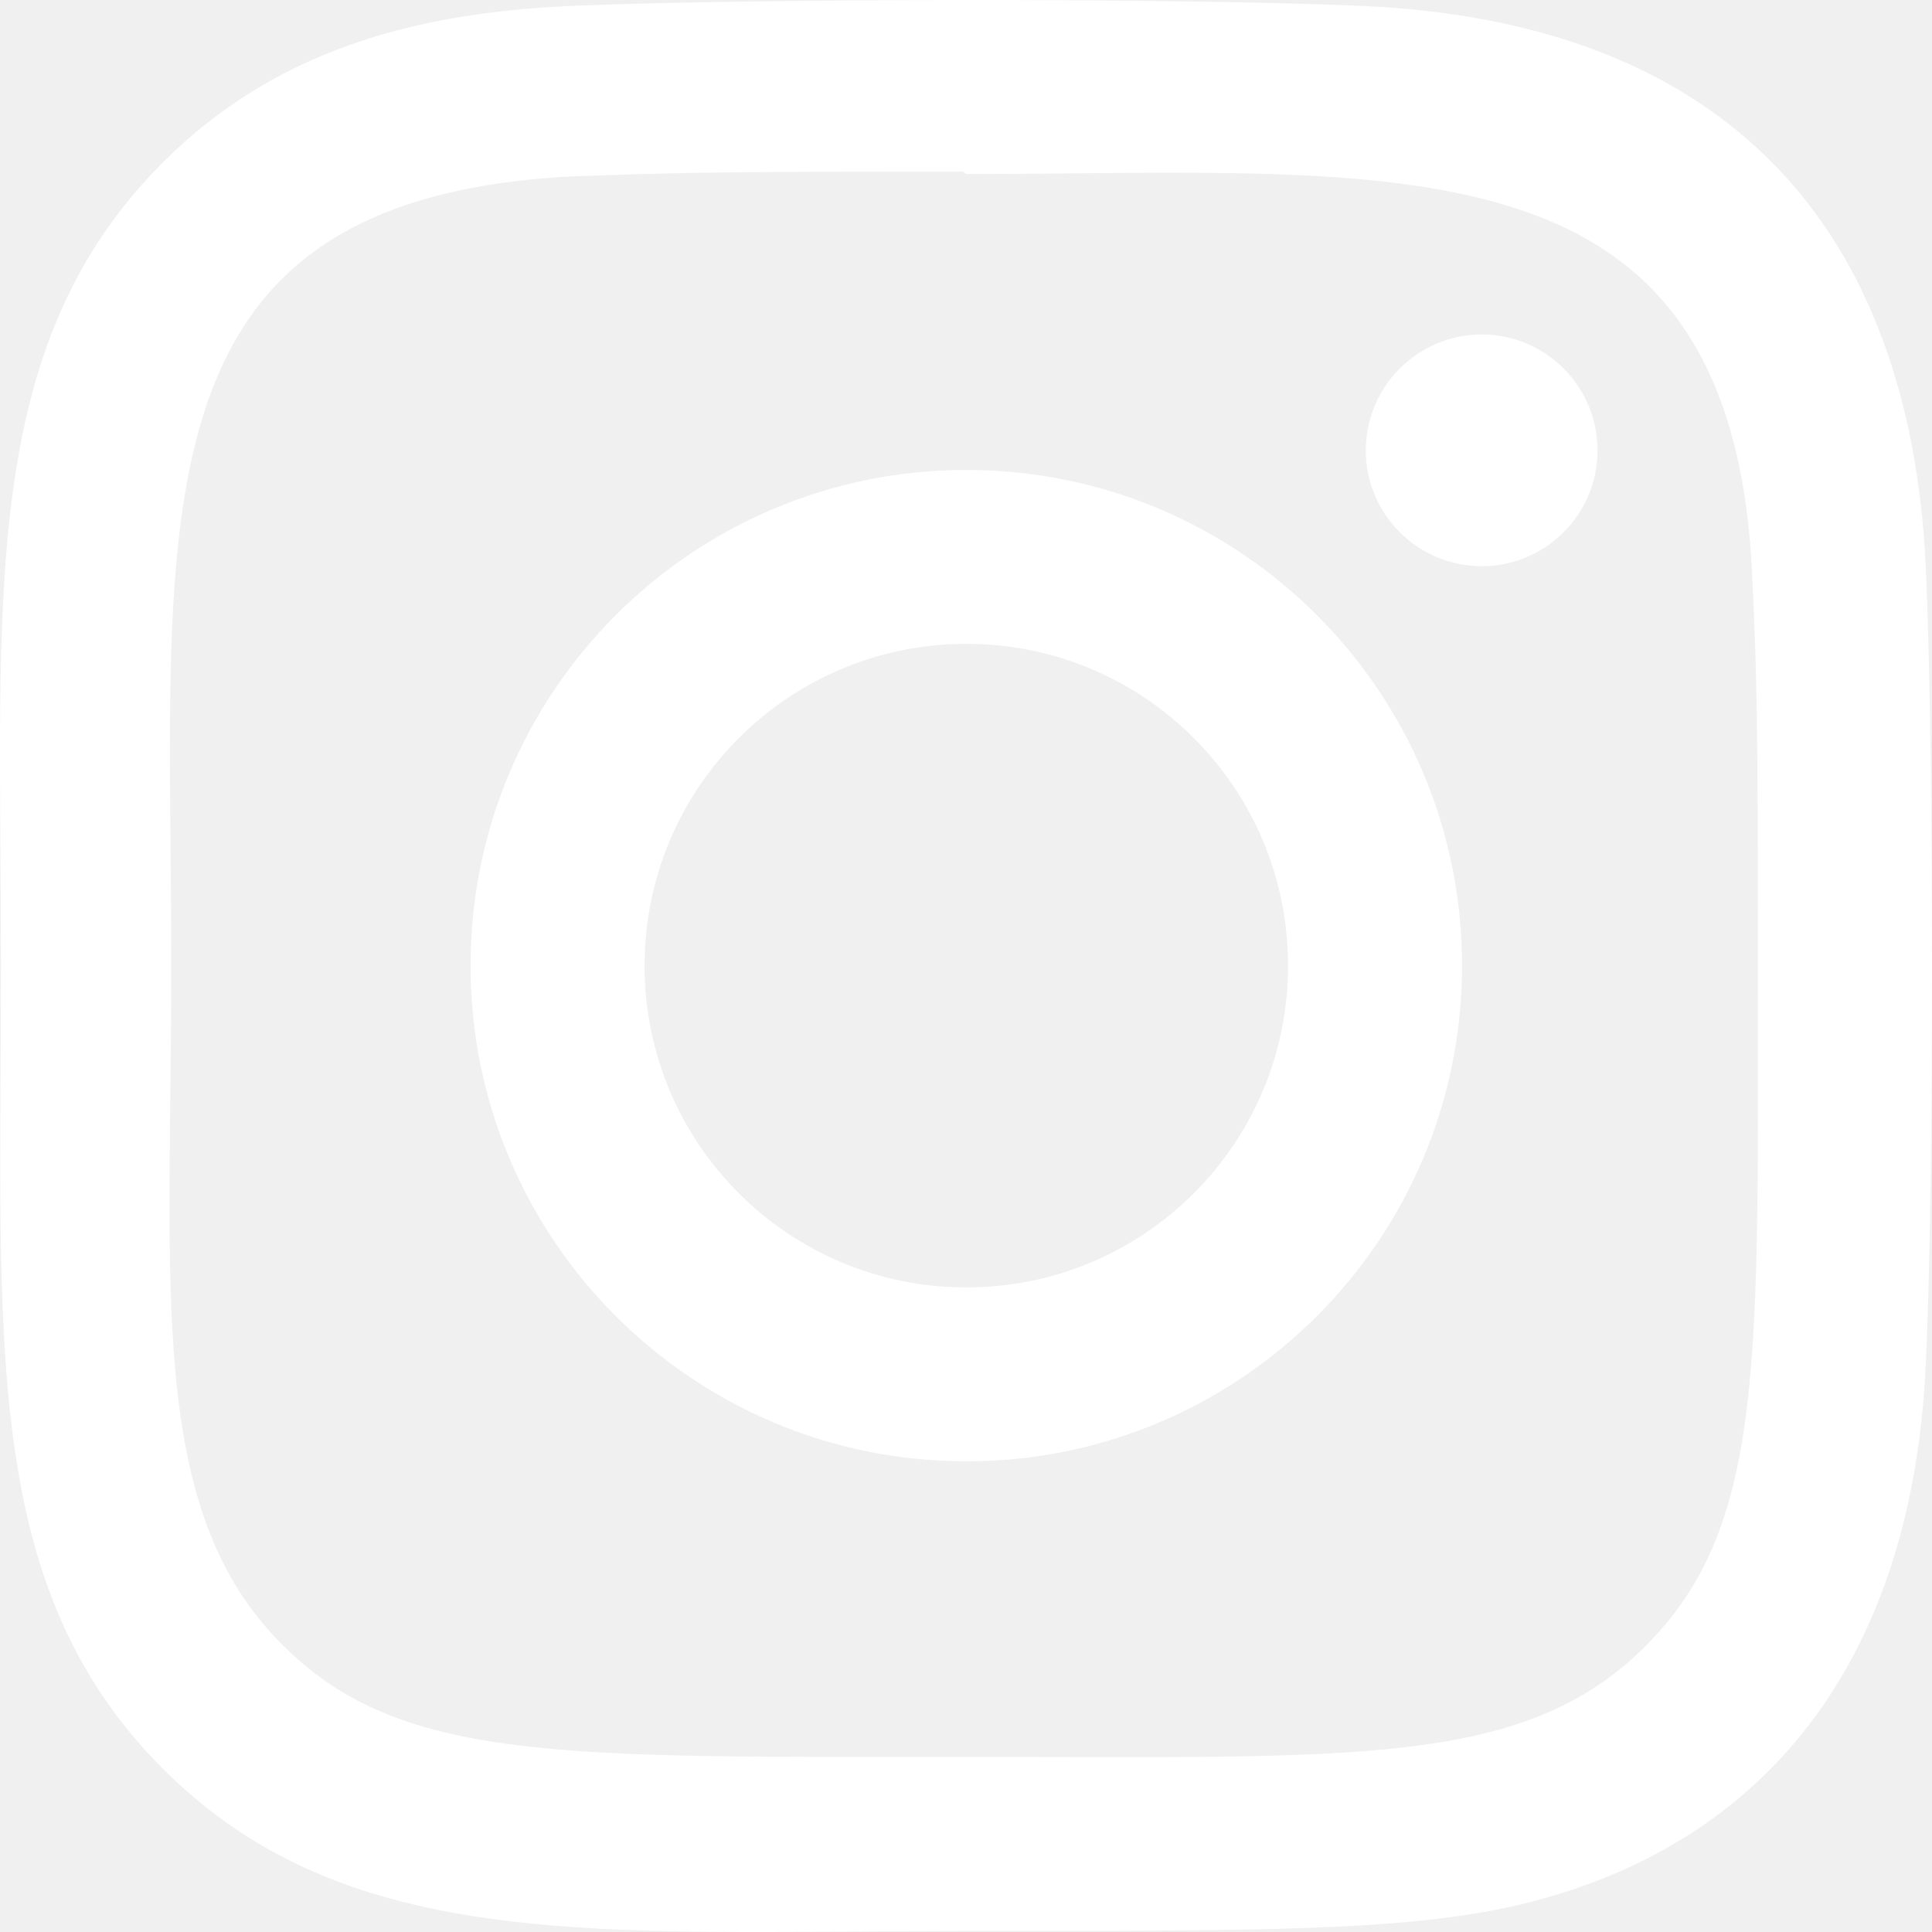
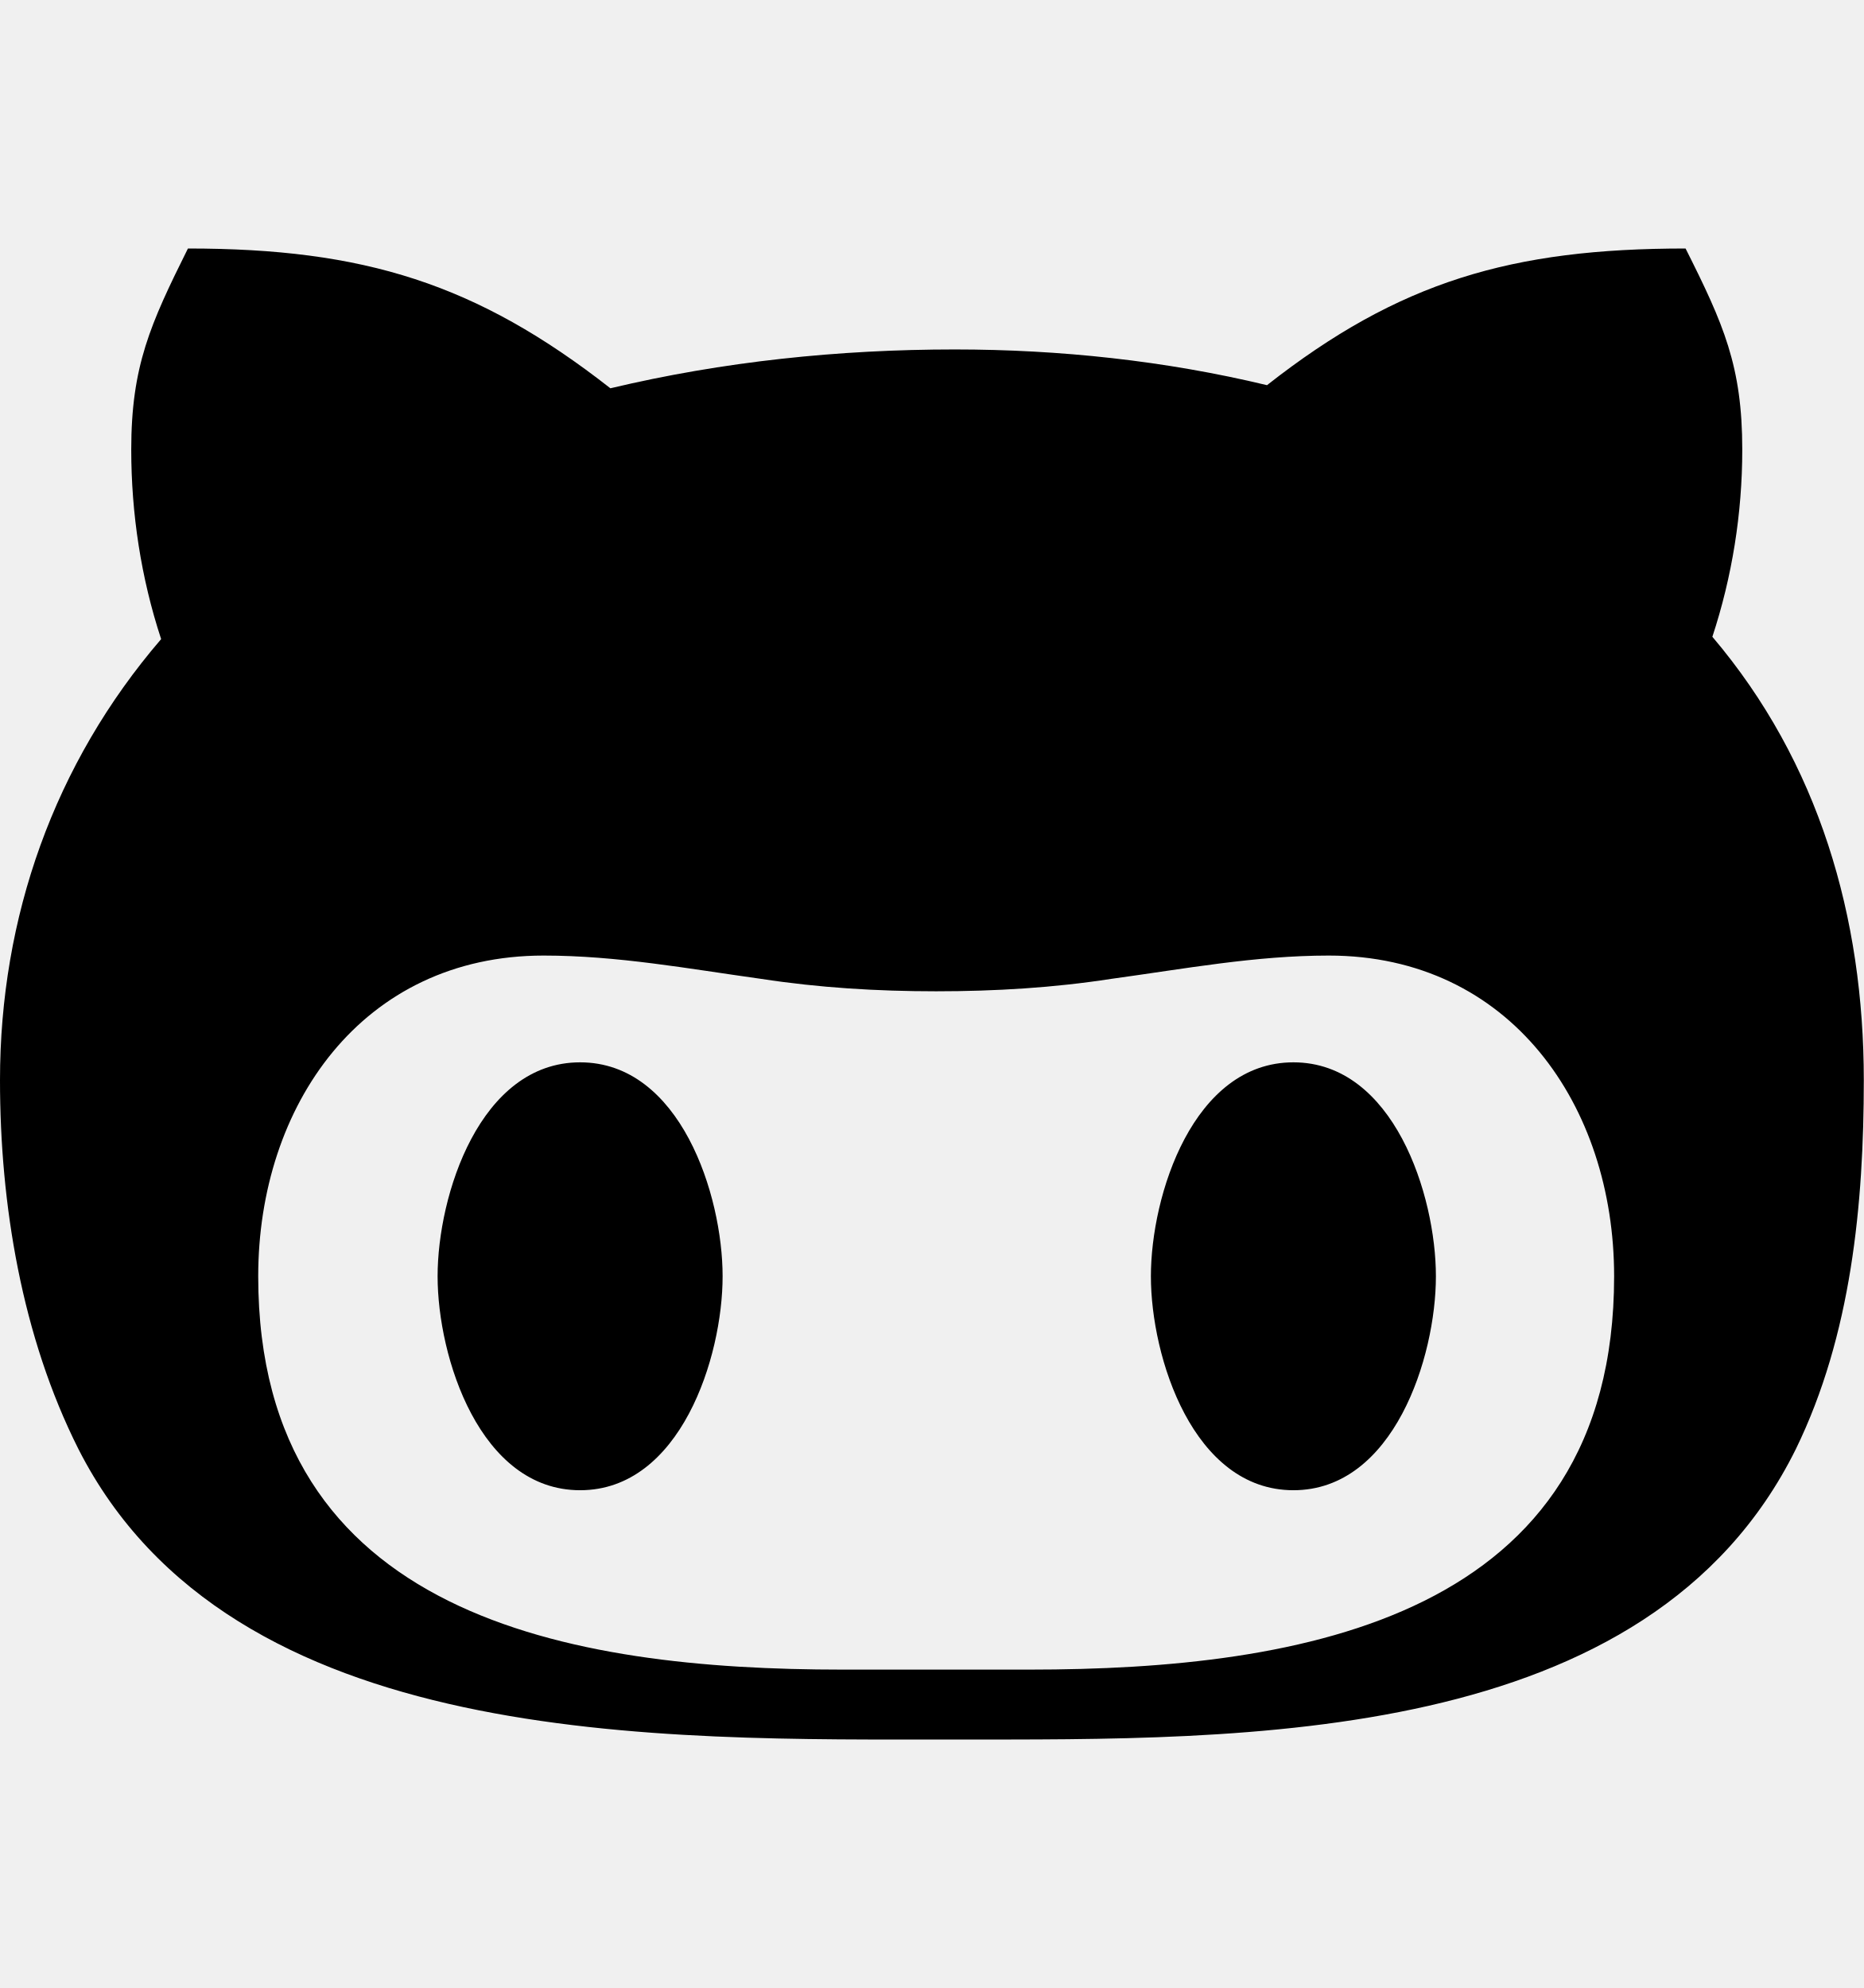
- <svg xmlns="http://www.w3.org/2000/svg" width="16" height="16" viewBox="0 0 16 16" fill="none">
-   <path d="M8.003 3.892C5.734 3.892 3.897 5.73 3.897 7.997C3.897 10.265 5.736 12.102 8.003 12.102C10.271 12.102 12.108 10.264 12.108 7.997C12.108 5.728 10.269 3.892 8.003 3.892V3.892ZM8.003 10.662C6.53 10.662 5.338 9.469 5.338 7.997C5.338 6.525 6.531 5.332 8.003 5.332C9.475 5.332 10.667 6.525 10.667 7.997C10.668 9.469 9.475 10.662 8.003 10.662V10.662Z" fill="white" />
-   <path d="M11.299 0.05C9.827 -0.018 6.181 -0.015 4.707 0.05C3.413 0.111 2.271 0.424 1.35 1.344C-0.189 2.883 0.008 4.956 0.008 7.997C0.008 11.109 -0.165 13.134 1.35 14.649C2.895 16.193 4.998 15.991 8.003 15.991C11.085 15.991 12.149 15.993 13.239 15.571C14.721 14.996 15.84 13.671 15.949 11.292C16.018 9.819 16.015 6.174 15.949 4.701C15.817 1.892 14.31 0.189 11.299 0.05V0.05ZM13.629 13.631C12.62 14.64 11.221 14.55 7.983 14.55C4.65 14.55 3.313 14.599 2.338 13.621C1.215 12.503 1.418 10.708 1.418 7.986C1.418 4.303 1.04 1.65 4.737 1.461C5.586 1.431 5.836 1.421 7.974 1.421L8.004 1.441C11.557 1.441 14.344 1.069 14.511 4.765C14.549 5.608 14.558 5.861 14.558 7.996C14.557 11.291 14.62 12.635 13.629 13.631V13.631Z" fill="white" />
-   <path d="M12.271 4.689C12.8 4.689 13.23 4.259 13.23 3.73C13.23 3.2 12.8 2.77 12.271 2.77C11.741 2.77 11.311 3.2 11.311 3.73C11.311 4.259 11.741 4.689 12.271 4.689Z" fill="white" />
+ <svg xmlns="http://www.w3.org/2000/svg" viewBox="0 0 480 512">
+   <path d="M186.1 328.7c0 20.9-10.9 55.1-36.7 55.1s-36.7-34.2-36.7-55.1 10.9-55.1 36.7-55.1 36.7 34.2 36.7 55.1zM480 278.2c0 31.9-3.2 65.7-17.5 95-37.9 76.6-142.1 74.8-216.7 74.8-75.8 0-186.2 2.7-225.6-74.8-14.6-29-20.2-63.1-20.2-95 0-41.9 13.9-81.5 41.5-113.6-5.2-15.8-7.7-32.4-7.7-48.8 0-21.5 4.9-32.3 14.6-51.8 45.3 0 74.3 9 108.8 36 29-6.9 58.8-10 88.7-10 27 0 54.2 2.9 80.4 9.2 34-26.7 63-35.2 107.8-35.2 9.8 19.5 14.6 30.3 14.6 51.8 0 16.4-2.6 32.7-7.7 48.2 27.5 32.4 39 72.3 39 114.2zm-64.3 50.5c0-43.9-26.7-82.6-73.5-82.6-18.9 0-37 3.4-56 6-14.9 2.3-29.8 3.2-45.1 3.2-15.2 0-30.1-.9-45.1-3.2-18.7-2.6-37-6-56-6-46.8 0-73.5 38.7-73.5 82.6 0 87.8 80.4 101.3 150.4 101.3h48.2c70.3 0 150.6-13.4 150.6-101.3zm-82.6-55.1c-25.8 0-36.7 34.2-36.7 55.1s10.9 55.1 36.7 55.1 36.7-34.2 36.7-55.1-10.9-55.1-36.7-55.1z" />
</svg>
